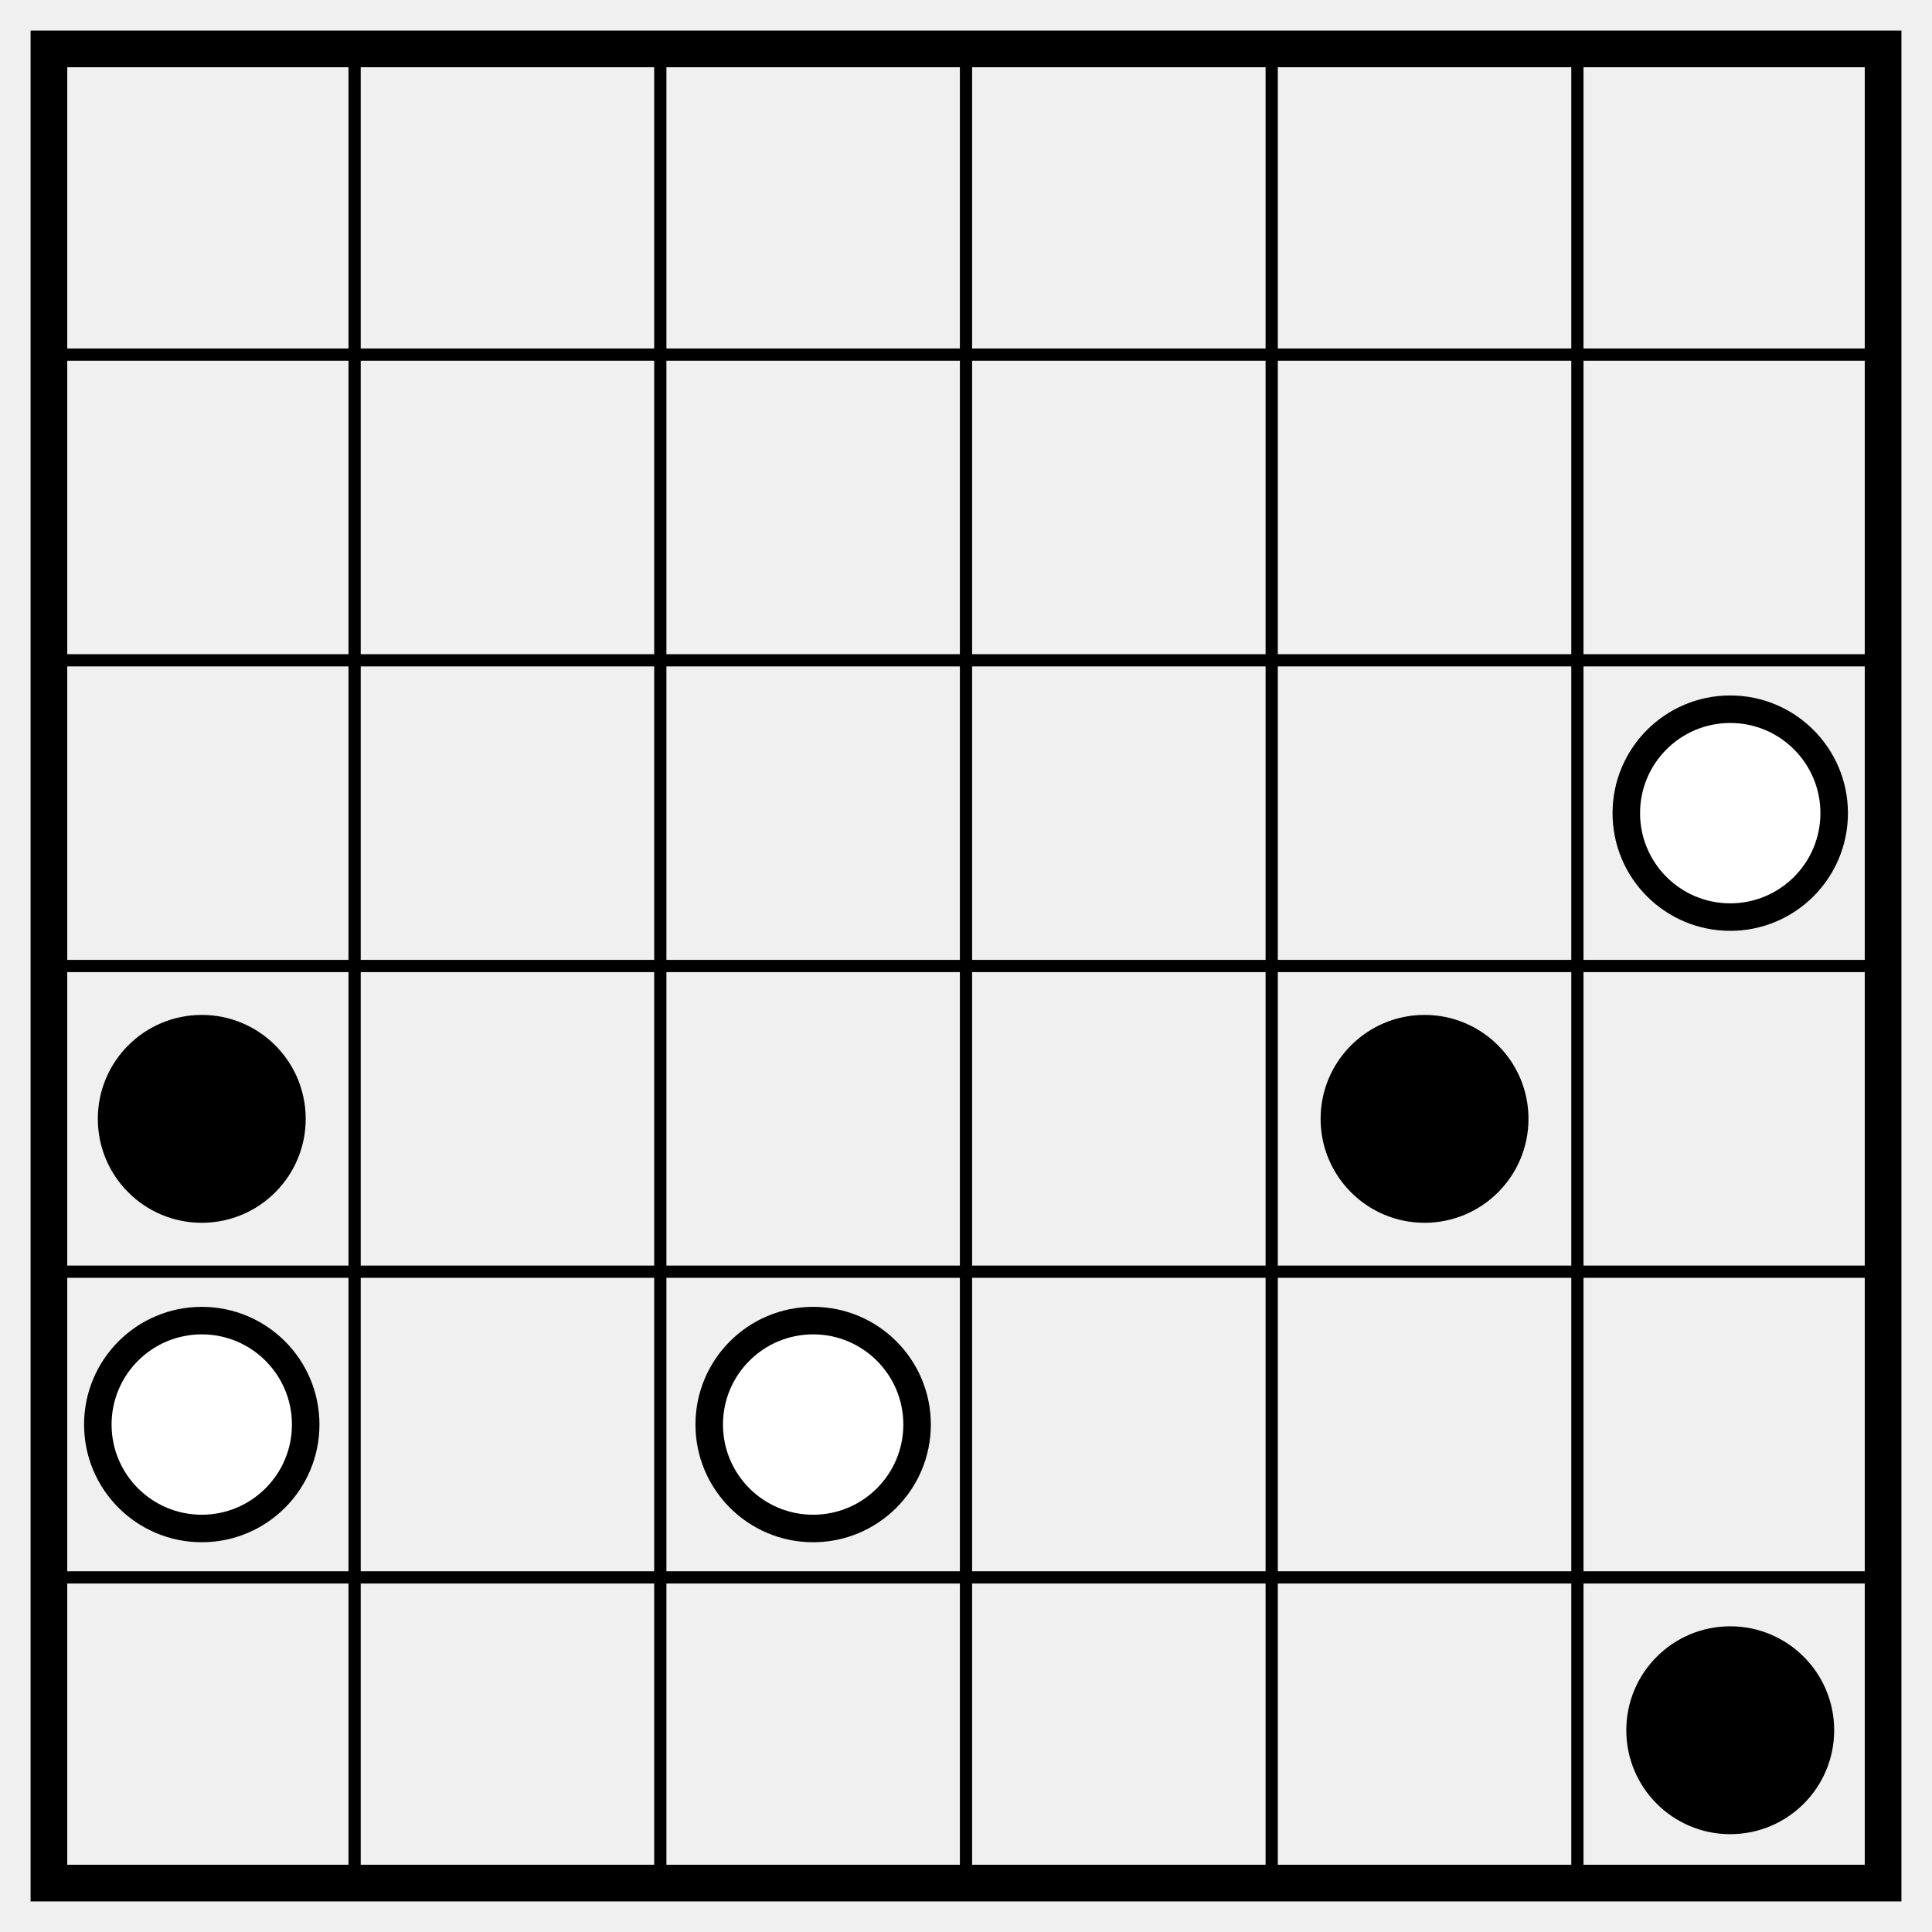
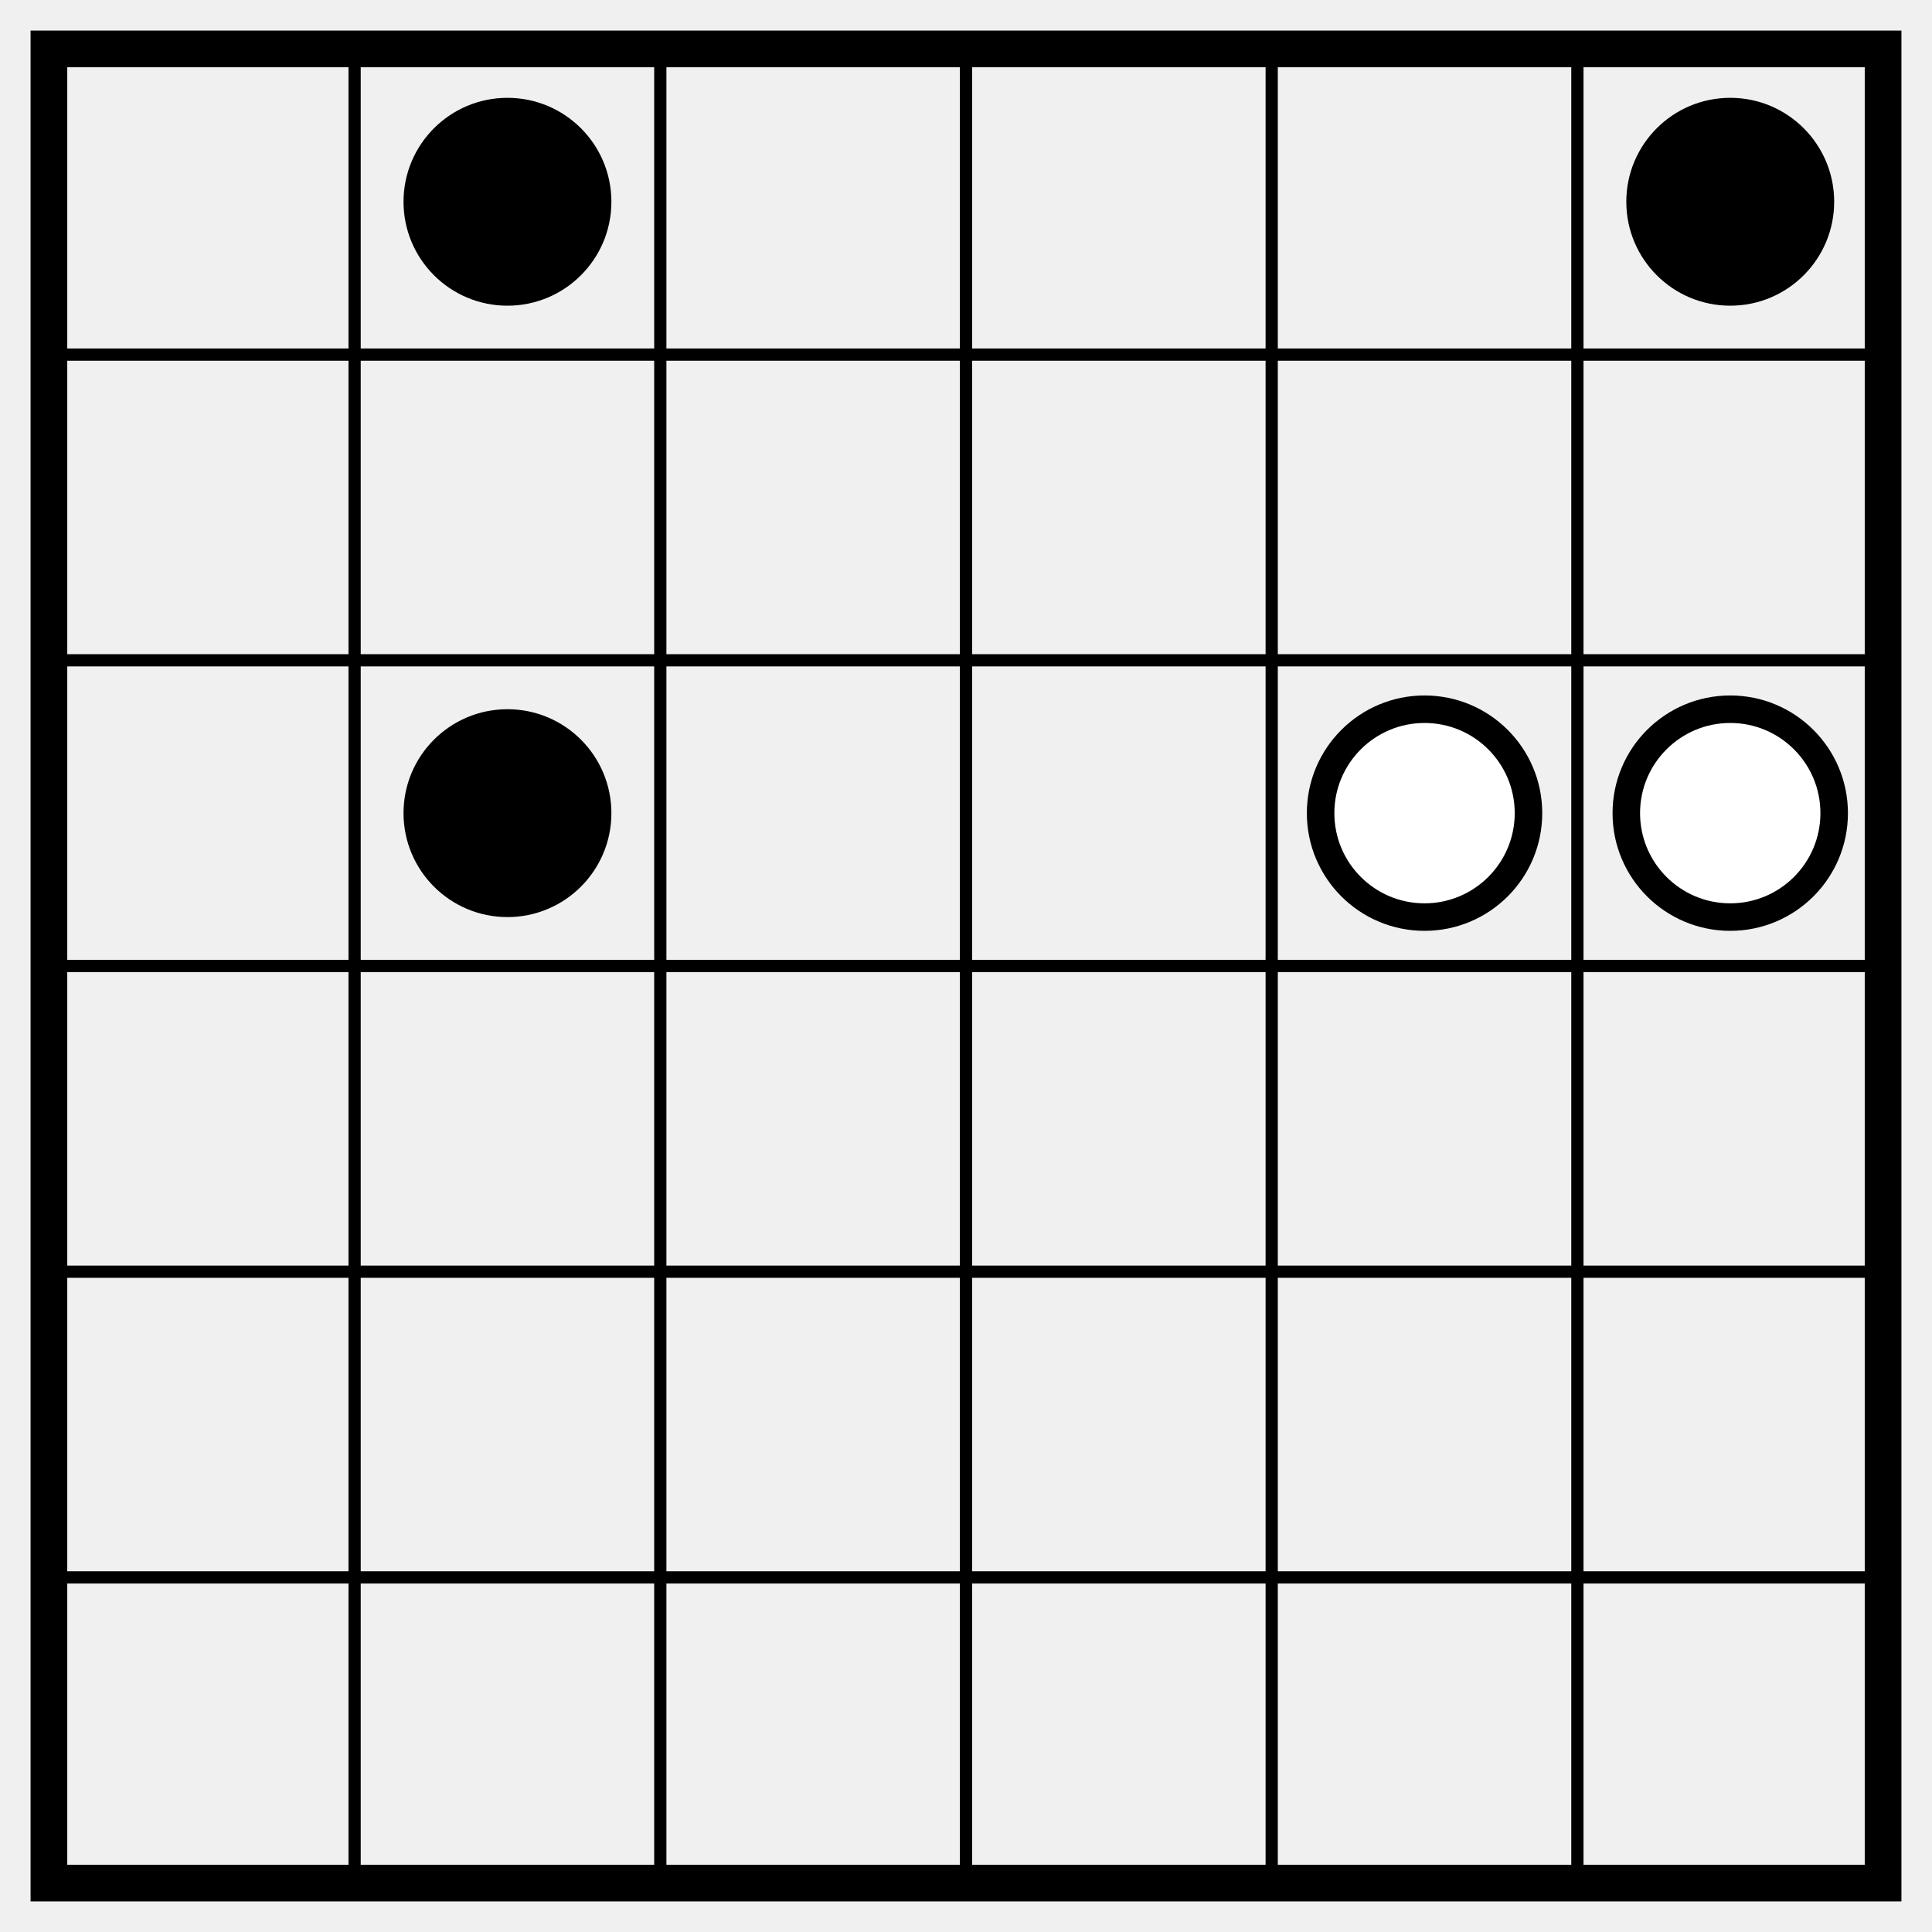
<svg xmlns="http://www.w3.org/2000/svg" class="p" viewBox="0 0 632 632" preserveAspectRatio="xMidYMid meet" shape-rendering="geometricPrecision">
  <path d="M16 116H616M16 216H616M16 316H616M16 416H616M16 516H616M116 16V616M216 16V616M316 16V616M416 16V616M516 16V616" fill="none" stroke="#000" stroke-width="4" stroke-linecap="square" />
  <rect x="16" y="16" width="600" height="600" fill="none" stroke="#000" stroke-width="12" />
-   <circle cx="566" cy="266" r="34" fill="#fff" stroke="#000" stroke-width="9" />
  <g fill="#000">
-     <circle cx="66" cy="366" r="34" />
-     <circle cx="466" cy="366" r="34" />
+     <circle cx="166" cy="66" r="34" />
+     <circle cx="566" cy="66" r="34" />
+     <circle cx="166" cy="266" r="34" />
  </g>
  <g fill="#fff" stroke="#000" stroke-width="9">
-     <circle cx="66" cy="466" r="34" />
-     <circle cx="266" cy="466" r="34" />
+     <circle cx="466" cy="266" r="34" />
+     <circle cx="566" cy="266" r="34" />
  </g>
-   <circle cx="566" cy="566" r="34" fill="#000" />
</svg>
